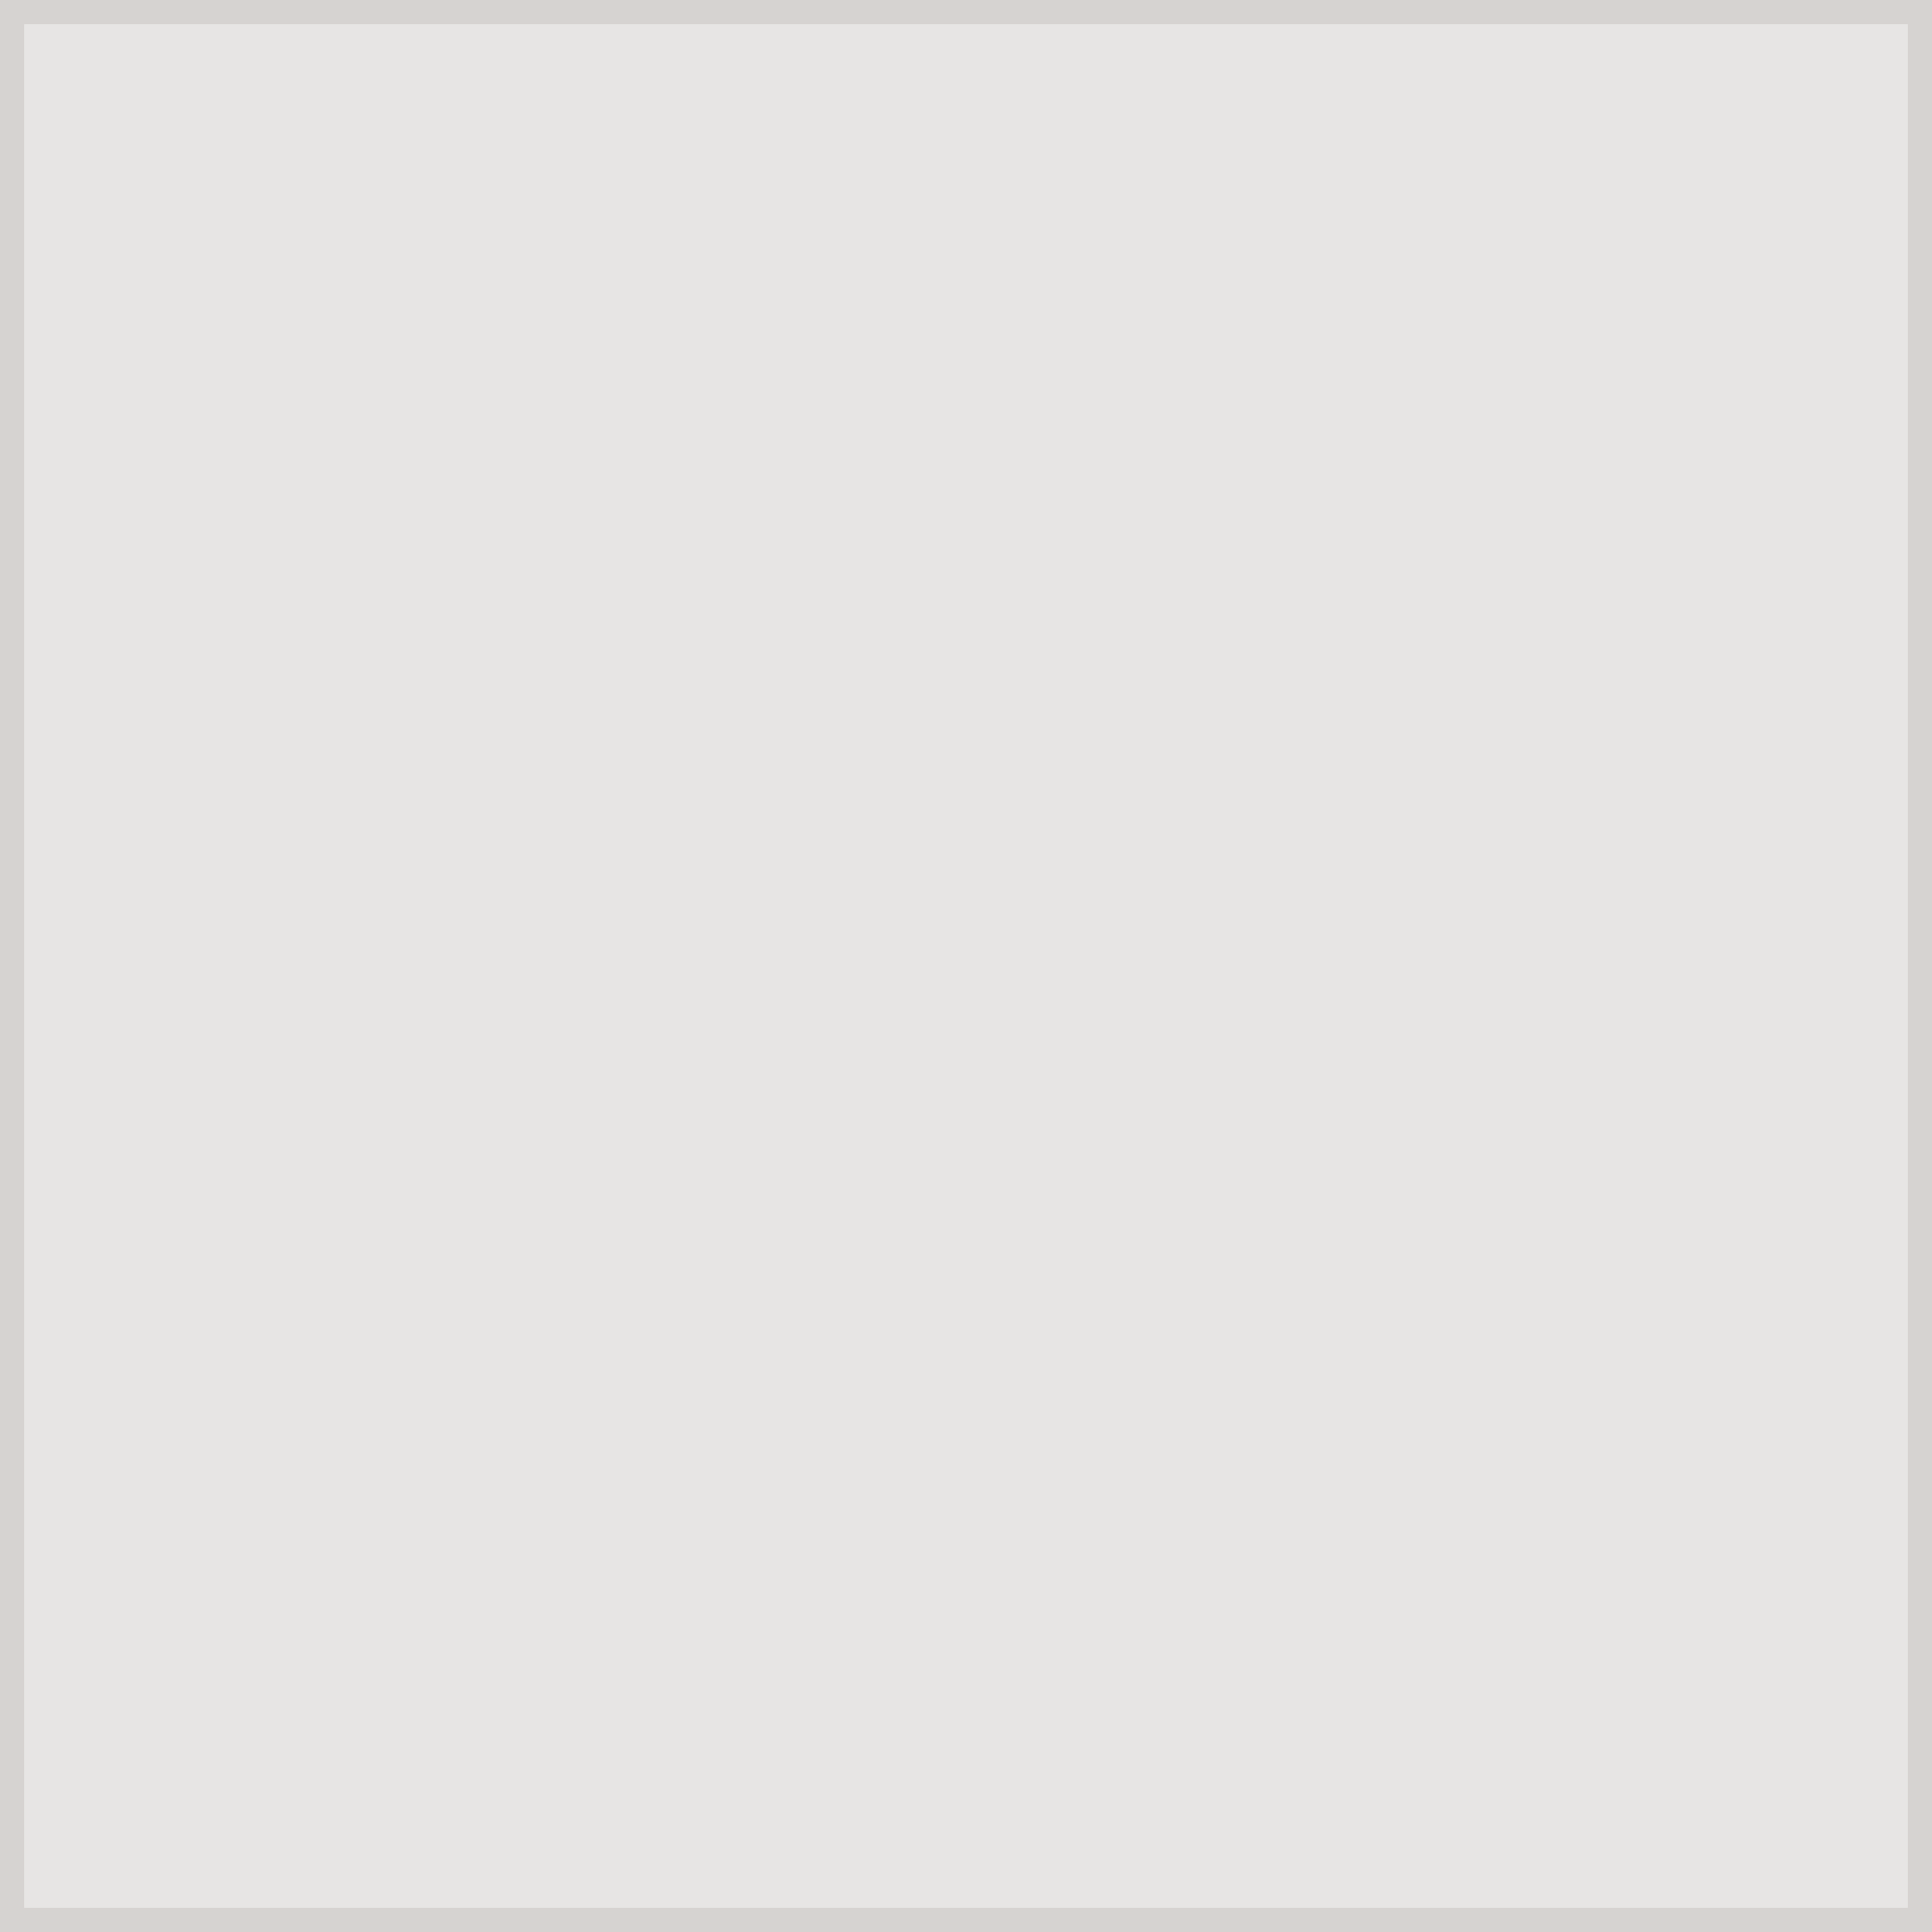
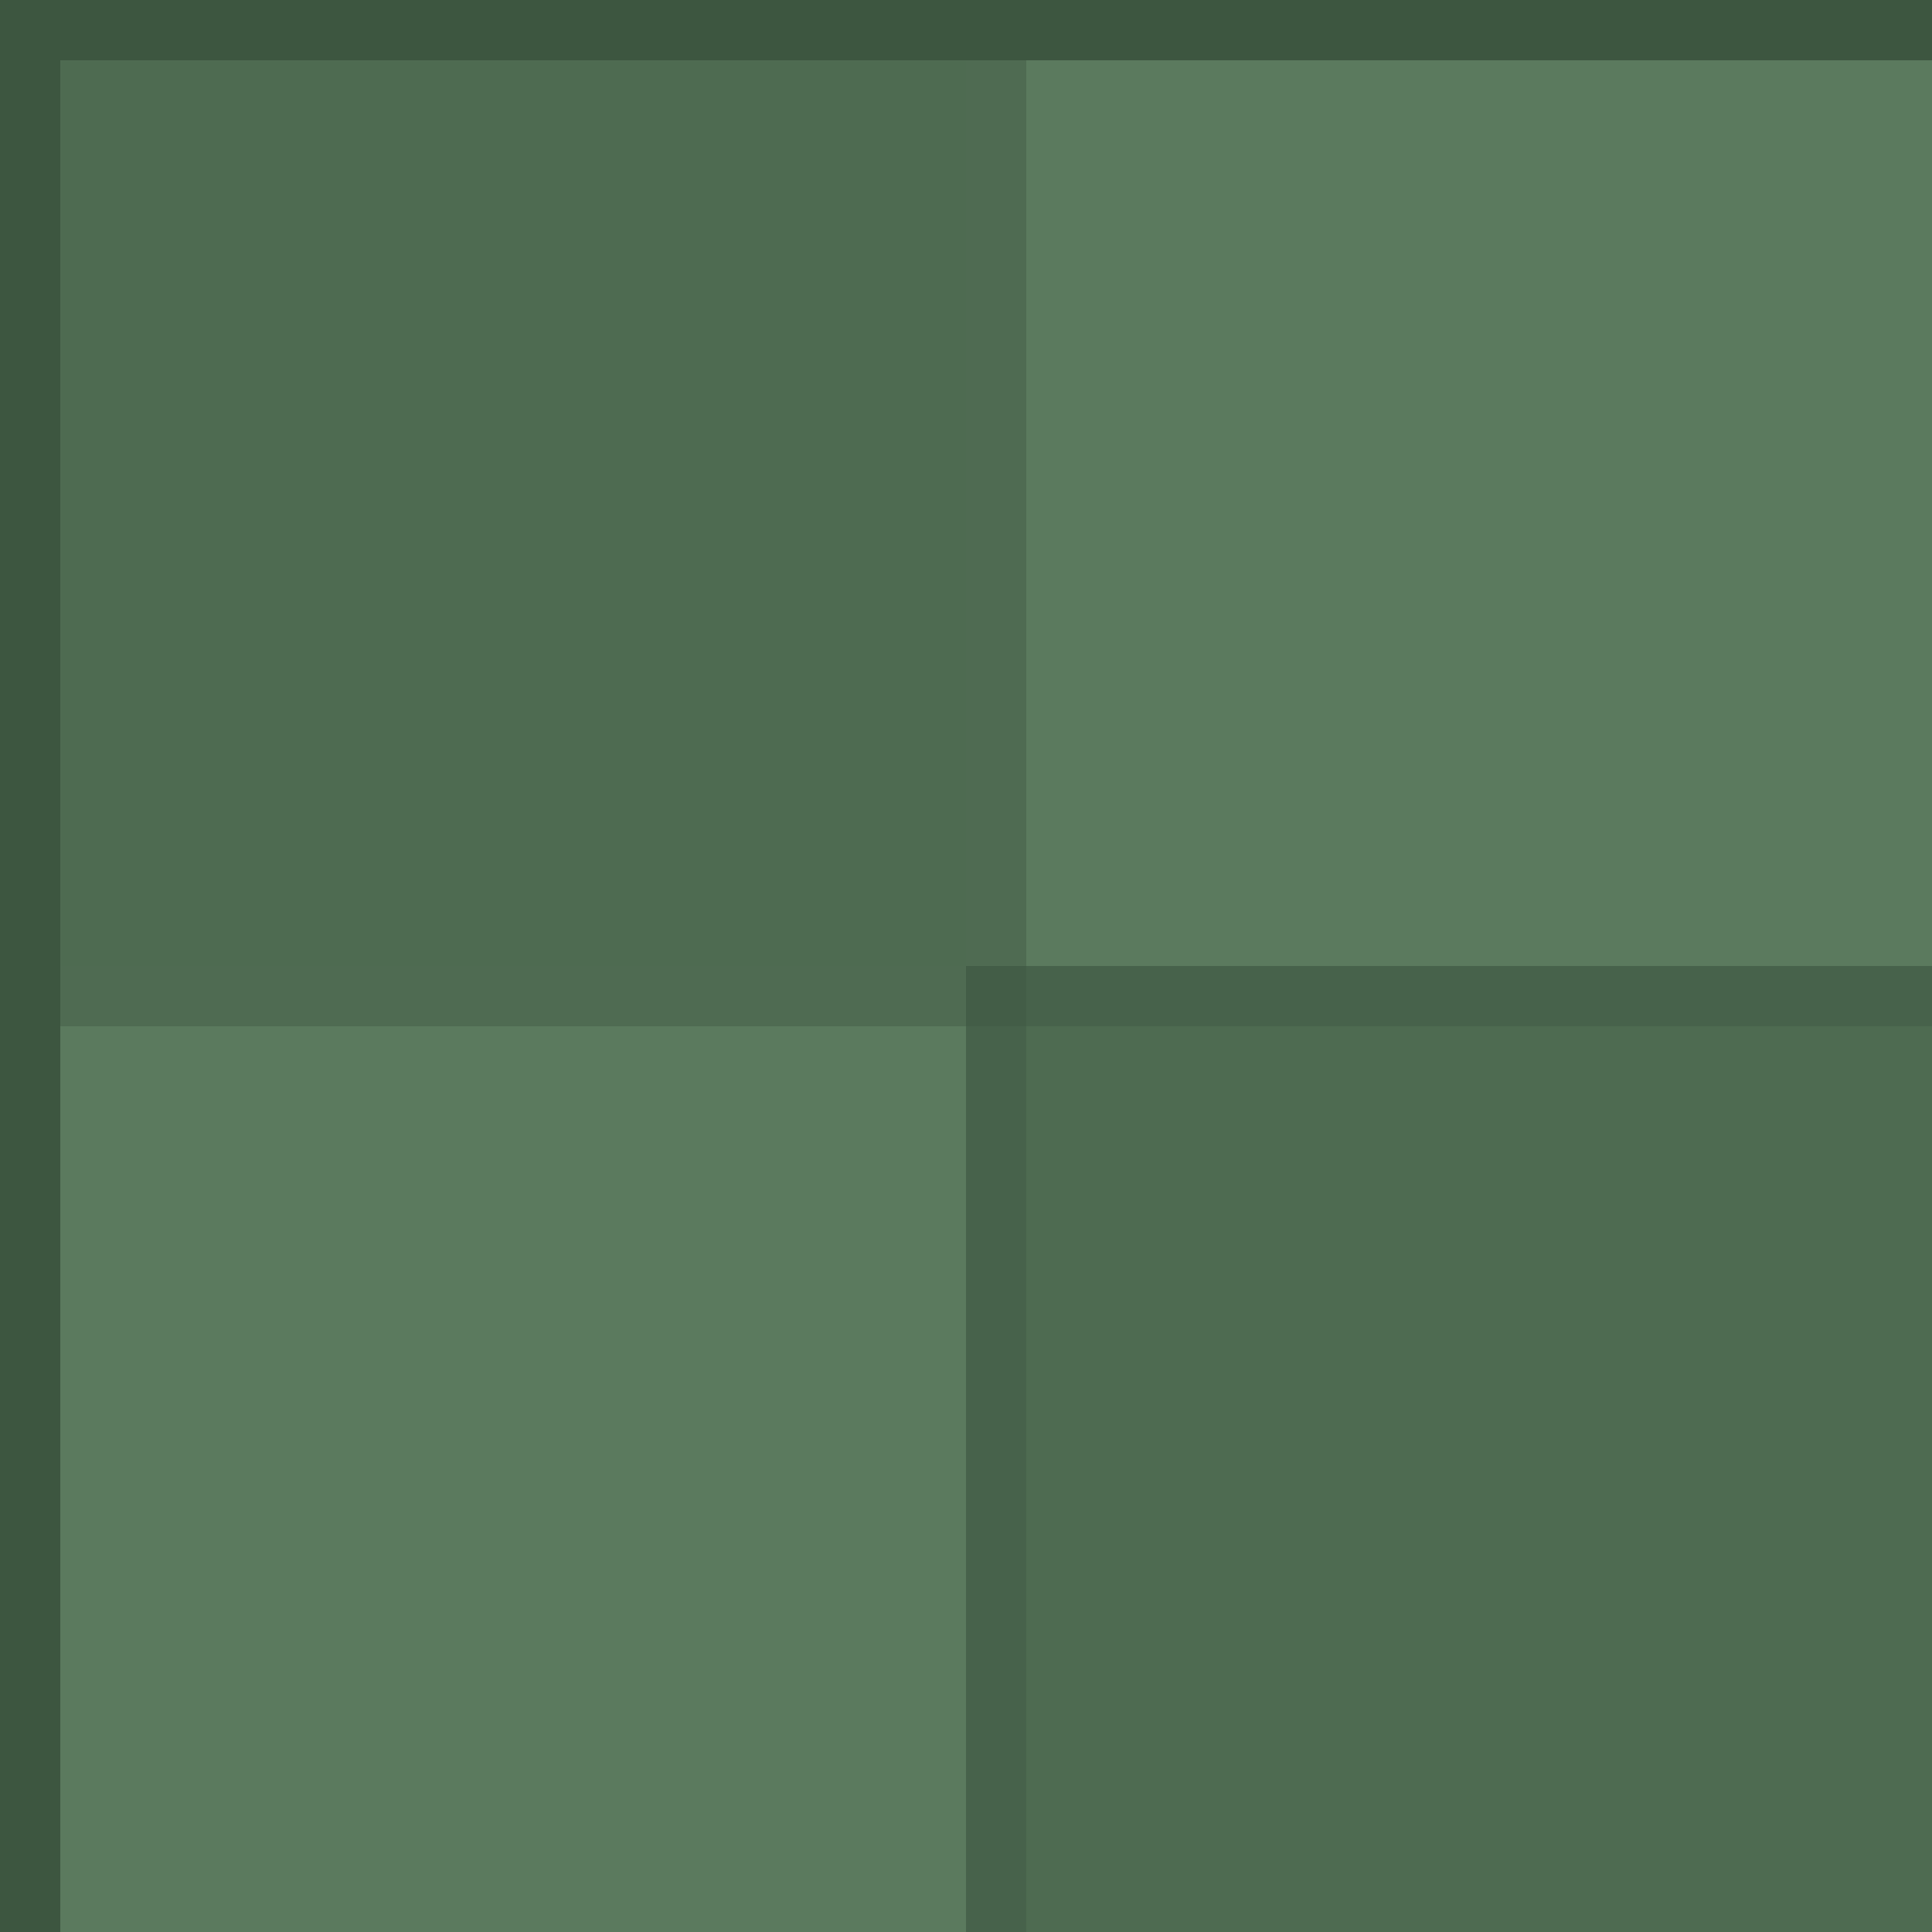
- <svg xmlns="http://www.w3.org/2000/svg" width="40" height="40" viewBox="0 0 40 40">
-   <rect width="40" height="40" fill="#e7e5e4" />
-   <rect x="0" y="0" width="40" height="40" stroke="#d6d3d1" stroke-width="1" fill="none" />
+ <svg xmlns="http://www.w3.org/2000/svg" width="32" height="32" viewBox="0 0 32 32" shape-rendering="crispEdges">
+   <rect width="32" height="32" fill="#5b7a5e" />
+   <rect x="0" y="0" width="16" height="16" fill="#4e6b51" />
+   <rect x="16" y="16" width="16" height="16" fill="#4e6b51" />
+   <rect x="0" y="0" width="32" height="1" fill="#3d5640" />
+   <rect x="0" y="16" width="32" height="1" fill="#3d5640" opacity="0.4" />
+   <rect x="0" y="0" width="1" height="32" fill="#3d5640" />
+   <rect x="16" y="0" width="1" height="32" fill="#3d5640" opacity="0.4" />
</svg>
